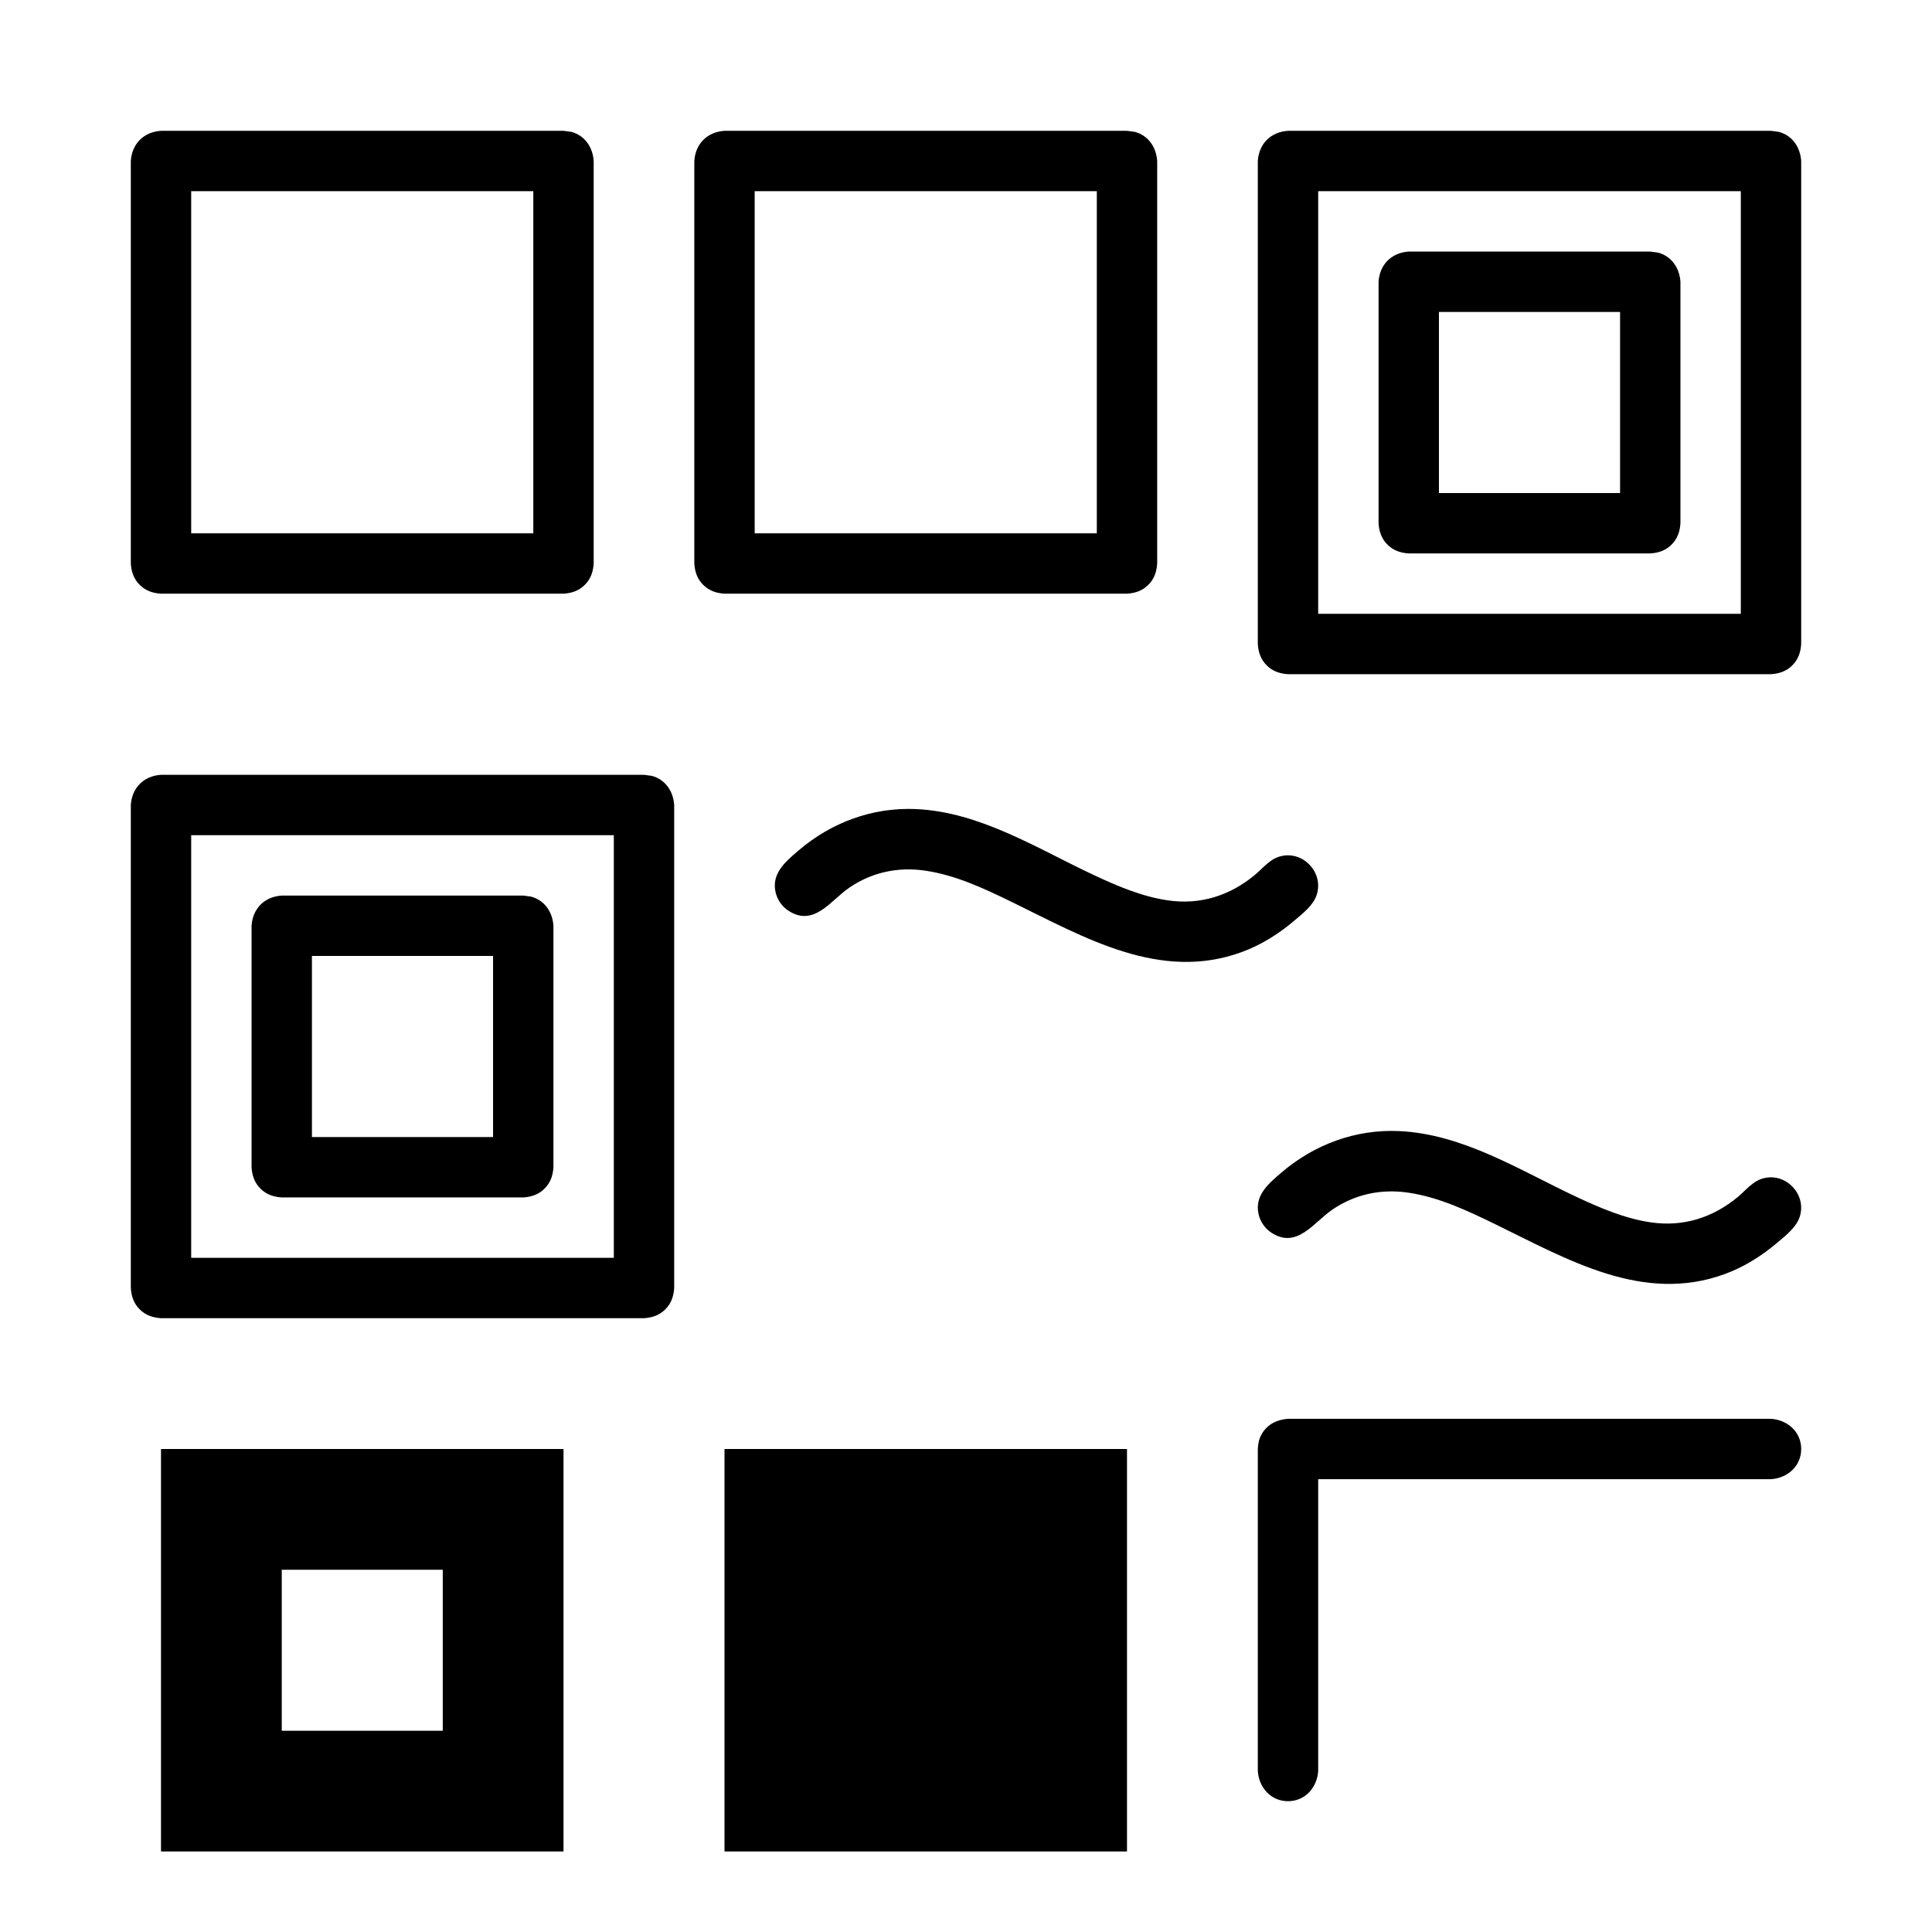
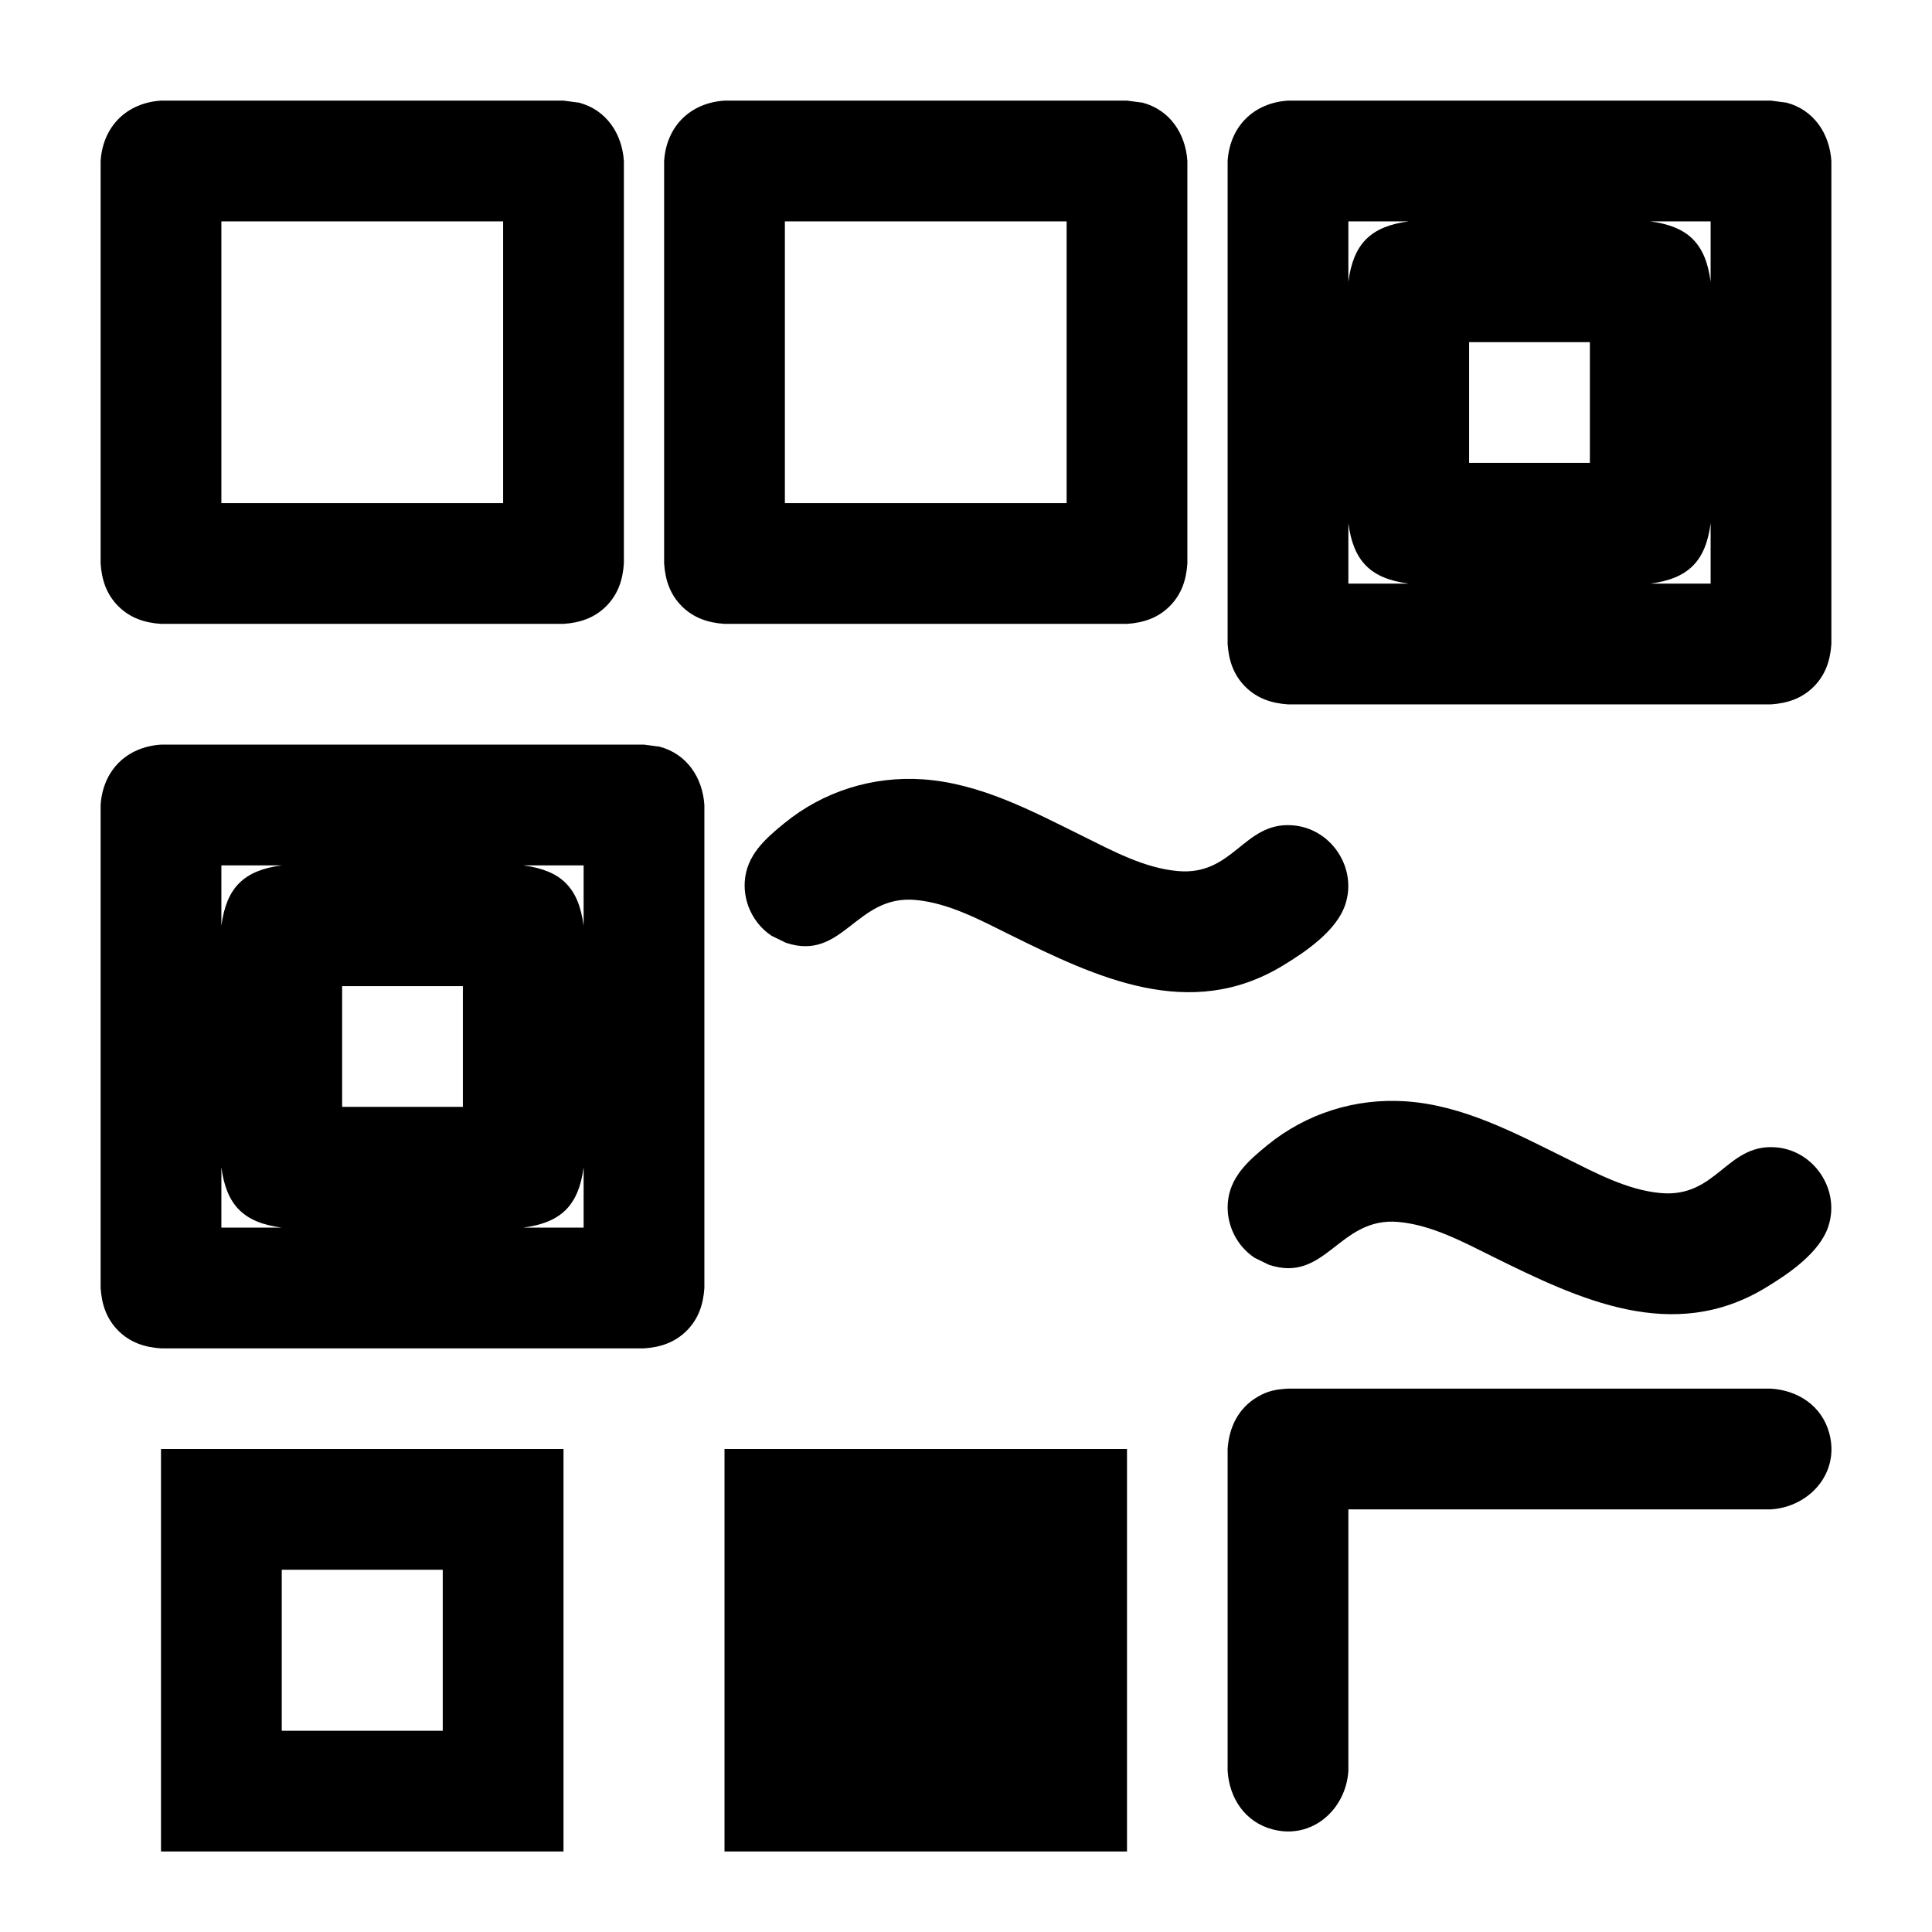
<svg xmlns="http://www.w3.org/2000/svg" viewBox="0 0 48 48" fill="currentColor">
-   <path d="     M28 46H18V36H28Z     M14 46H4V36H14Z     M7 39V43H11V39Z     M32.75 36.75V44C32.723 44.408 32.429 44.75 32 44.75C31.571 44.75 31.277 44.408 31.25 44V36C31.26 35.851 31.275 35.756 31.35 35.625C31.49 35.383 31.73 35.268 32 35.25H44C44.408 35.277 44.75 35.571 44.75 36C44.75 36.429 44.408 36.723 44 36.75Z     M13.194 22.276C13.534 22.367 13.728 22.662 13.75 23V29C13.737 29.203 13.678 29.383 13.53 29.53C13.383 29.678 13.203 29.737 13 29.75H7C6.797 29.737 6.617 29.678 6.47 29.53C6.322 29.383 6.263 29.203 6.25 29V23C6.278 22.571 6.571 22.278 7 22.25H13Z     M7.75 23.75V28.25H12.25V23.75Z     M16.194 19.276C16.534 19.367 16.728 19.662 16.75 20V32C16.737 32.203 16.678 32.383 16.53 32.53C16.383 32.678 16.203 32.737 16 32.75H4C3.797 32.737 3.617 32.678 3.47 32.53C3.322 32.383 3.263 32.203 3.25 32V20C3.278 19.571 3.571 19.278 4 19.25H16Z     M4.75 20.75V31.25H15.25V20.75Z     M34.75 28.101C36.348 28.17 37.768 29.082 39.175 29.74C39.762 30.015 40.375 30.277 41.021 30.37C41.822 30.486 42.557 30.252 43.177 29.737C43.39 29.56 43.554 29.331 43.838 29.268C44.391 29.145 44.886 29.685 44.715 30.226C44.63 30.496 44.365 30.695 44.164 30.867C43.781 31.195 43.336 31.475 42.862 31.65C40.825 32.402 38.942 31.289 37.157 30.419C36.467 30.083 35.746 29.74 34.979 29.63C34.311 29.533 33.667 29.67 33.106 30.05C32.646 30.361 32.23 31.036 31.597 30.632C31.43 30.526 31.31 30.355 31.268 30.162C31.165 29.697 31.519 29.404 31.836 29.133C32.654 28.433 33.673 28.055 34.75 28.101Z     M22.75 20.101C24.348 20.17 25.768 21.082 27.175 21.74C27.762 22.015 28.375 22.277 29.021 22.37C29.822 22.486 30.557 22.252 31.177 21.737C31.39 21.56 31.554 21.331 31.838 21.268C32.391 21.145 32.886 21.685 32.715 22.226C32.63 22.496 32.365 22.695 32.164 22.867C31.781 23.195 31.336 23.475 30.862 23.65C28.825 24.402 26.942 23.289 25.157 22.419C24.467 22.083 23.746 21.74 22.979 21.63C22.311 21.533 21.667 21.67 21.106 22.05C20.646 22.361 20.23 23.036 19.597 22.632C19.43 22.526 19.31 22.355 19.268 22.162C19.165 21.697 19.519 21.404 19.836 21.133C20.654 20.433 21.673 20.055 22.75 20.101Z     M41.194 6.276C41.534 6.367 41.728 6.662 41.75 7V13C41.737 13.203 41.678 13.383 41.53 13.53C41.383 13.678 41.203 13.737 41 13.75H35C34.797 13.737 34.617 13.678 34.47 13.53C34.322 13.383 34.263 13.203 34.25 13V7C34.278 6.571 34.571 6.278 35 6.25H41Z     M35.75 7.75V12.25H40.25V7.75Z     M44.194 3.276C44.534 3.367 44.728 3.662 44.75 4V16C44.737 16.203 44.678 16.383 44.53 16.53C44.383 16.678 44.203 16.737 44 16.75H32C31.797 16.737 31.617 16.678 31.47 16.53C31.322 16.383 31.263 16.203 31.25 16V4C31.278 3.571 31.571 3.278 32 3.25H44Z     M32.75 4.75V15.25H43.25V4.75Z     M28.194 3.276C28.534 3.367 28.728 3.662 28.75 4V14C28.737 14.203 28.678 14.383 28.53 14.53C28.383 14.678 28.203 14.737 28 14.75H18C17.797 14.737 17.617 14.678 17.47 14.53C17.322 14.383 17.263 14.203 17.25 14V4C17.278 3.571 17.571 3.278 18 3.25H28Z     M18.75 4.75V13.25H27.25V4.75Z     M14.194 3.276C14.534 3.367 14.728 3.662 14.75 4V14C14.737 14.203 14.678 14.383 14.53 14.53C14.383 14.678 14.203 14.737 14 14.75H4C3.797 14.737 3.617 14.678 3.47 14.53C3.322 14.383 3.263 14.203 3.25 14V4C3.278 3.571 3.571 3.278 4 3.25H14Z     M4.75 4.75V13.25H13.25V4.75Z" />
+   <path d="     M28 46H18V36H28Z     M14 46H4V36H14Z     M7 39V43H11V39Z     M33.5 37.5V44C33.437 44.959 32.596 45.713 31.612 45.449C30.931 45.267 30.544 44.676 30.5 44V36C30.535 35.46 30.767 34.98 31.25 34.701C31.512 34.55 31.703 34.519 32 34.5H44C44.676 34.544 45.267 34.931 45.449 35.612C45.713 36.596 44.959 37.437 44 37.5Z     M16.388 18.551C17.069 18.733 17.456 19.324 17.5 20V32C17.473 32.406 17.355 32.766 17.061 33.061C16.766 33.355 16.406 33.473 16 33.5H4C3.594 33.473 3.234 33.355 2.939 33.061C2.645 32.766 2.527 32.406 2.5 32V20C2.556 19.143 3.143 18.556 4 18.5H16Z     M5.5 30.5H7C6.055 30.376 5.624 29.945 5.5 29Z     M14.5 29C14.376 29.945 13.945 30.376 13 30.5H14.5Z     M8.5 24.5V27.5H11.5V24.5Z     M5.5 23C5.624 22.055 6.055 21.624 7 21.5H5.5Z     M14.5 23V21.5H13C13.945 21.624 14.376 22.055 14.5 23Z     M34.923 27.362C36.352 27.458 37.646 28.153 38.904 28.775C39.638 29.138 40.425 29.566 41.256 29.641C42.645 29.768 42.89 28.428 44.093 28.503C45.062 28.563 45.731 29.557 45.422 30.477C45.203 31.129 44.435 31.649 43.868 31.992C41.561 33.391 39.243 32.287 37.096 31.225C36.362 30.862 35.575 30.434 34.744 30.359C33.258 30.224 32.946 31.9 31.523 31.422L31.171 31.25C30.728 30.957 30.47 30.437 30.503 29.907C30.544 29.25 31.01 28.841 31.487 28.452C32.458 27.66 33.677 27.279 34.923 27.362Z     M22.923 19.362C24.352 19.458 25.647 20.153 26.905 20.775C27.638 21.138 28.426 21.566 29.256 21.641C30.645 21.768 30.89 20.428 32.093 20.503C33.062 20.563 33.731 21.557 33.422 22.477C33.203 23.129 32.435 23.649 31.868 23.992C29.561 25.391 27.243 24.287 25.095 23.225C24.362 22.862 23.574 22.434 22.744 22.359C21.258 22.224 20.946 23.9 19.523 23.422L19.171 23.25C18.728 22.957 18.47 22.437 18.503 21.907C18.544 21.25 19.01 20.841 19.487 20.452C20.458 19.66 21.677 19.279 22.923 19.362Z     M44.388 2.551C45.069 2.733 45.456 3.324 45.5 4V16C45.473 16.406 45.355 16.766 45.061 17.061C44.766 17.355 44.406 17.473 44 17.5H32C31.594 17.473 31.234 17.355 30.939 17.061C30.645 16.766 30.527 16.406 30.5 16V4C30.556 3.143 31.143 2.556 32 2.5H44Z     M33.5 14.5H35C34.055 14.376 33.624 13.945 33.5 13Z     M42.5 13C42.376 13.945 41.945 14.376 41 14.5H42.5Z     M36.5 8.5V11.5H39.5V8.5Z     M33.5 7C33.624 6.055 34.055 5.624 35 5.5H33.5Z     M42.5 7V5.5H41C41.945 5.624 42.376 6.055 42.5 7Z     M28.388 2.551C29.069 2.733 29.456 3.324 29.5 4V14C29.473 14.406 29.355 14.766 29.061 15.061C28.766 15.355 28.406 15.473 28 15.5H18C17.594 15.473 17.234 15.355 16.939 15.061C16.645 14.766 16.527 14.406 16.5 14V4C16.556 3.143 17.143 2.556 18 2.5H28Z     M19.5 5.5V12.5H26.5V5.5Z     M14.388 2.551C15.069 2.733 15.456 3.324 15.5 4V14C15.473 14.406 15.355 14.766 15.061 15.061C14.766 15.355 14.406 15.473 14 15.5H4C3.594 15.473 3.234 15.355 2.939 15.061C2.645 14.766 2.527 14.406 2.5 14V4C2.556 3.143 3.143 2.556 4 2.5H14Z     M5.5 5.5V12.5H12.5V5.5Z" />
</svg>
